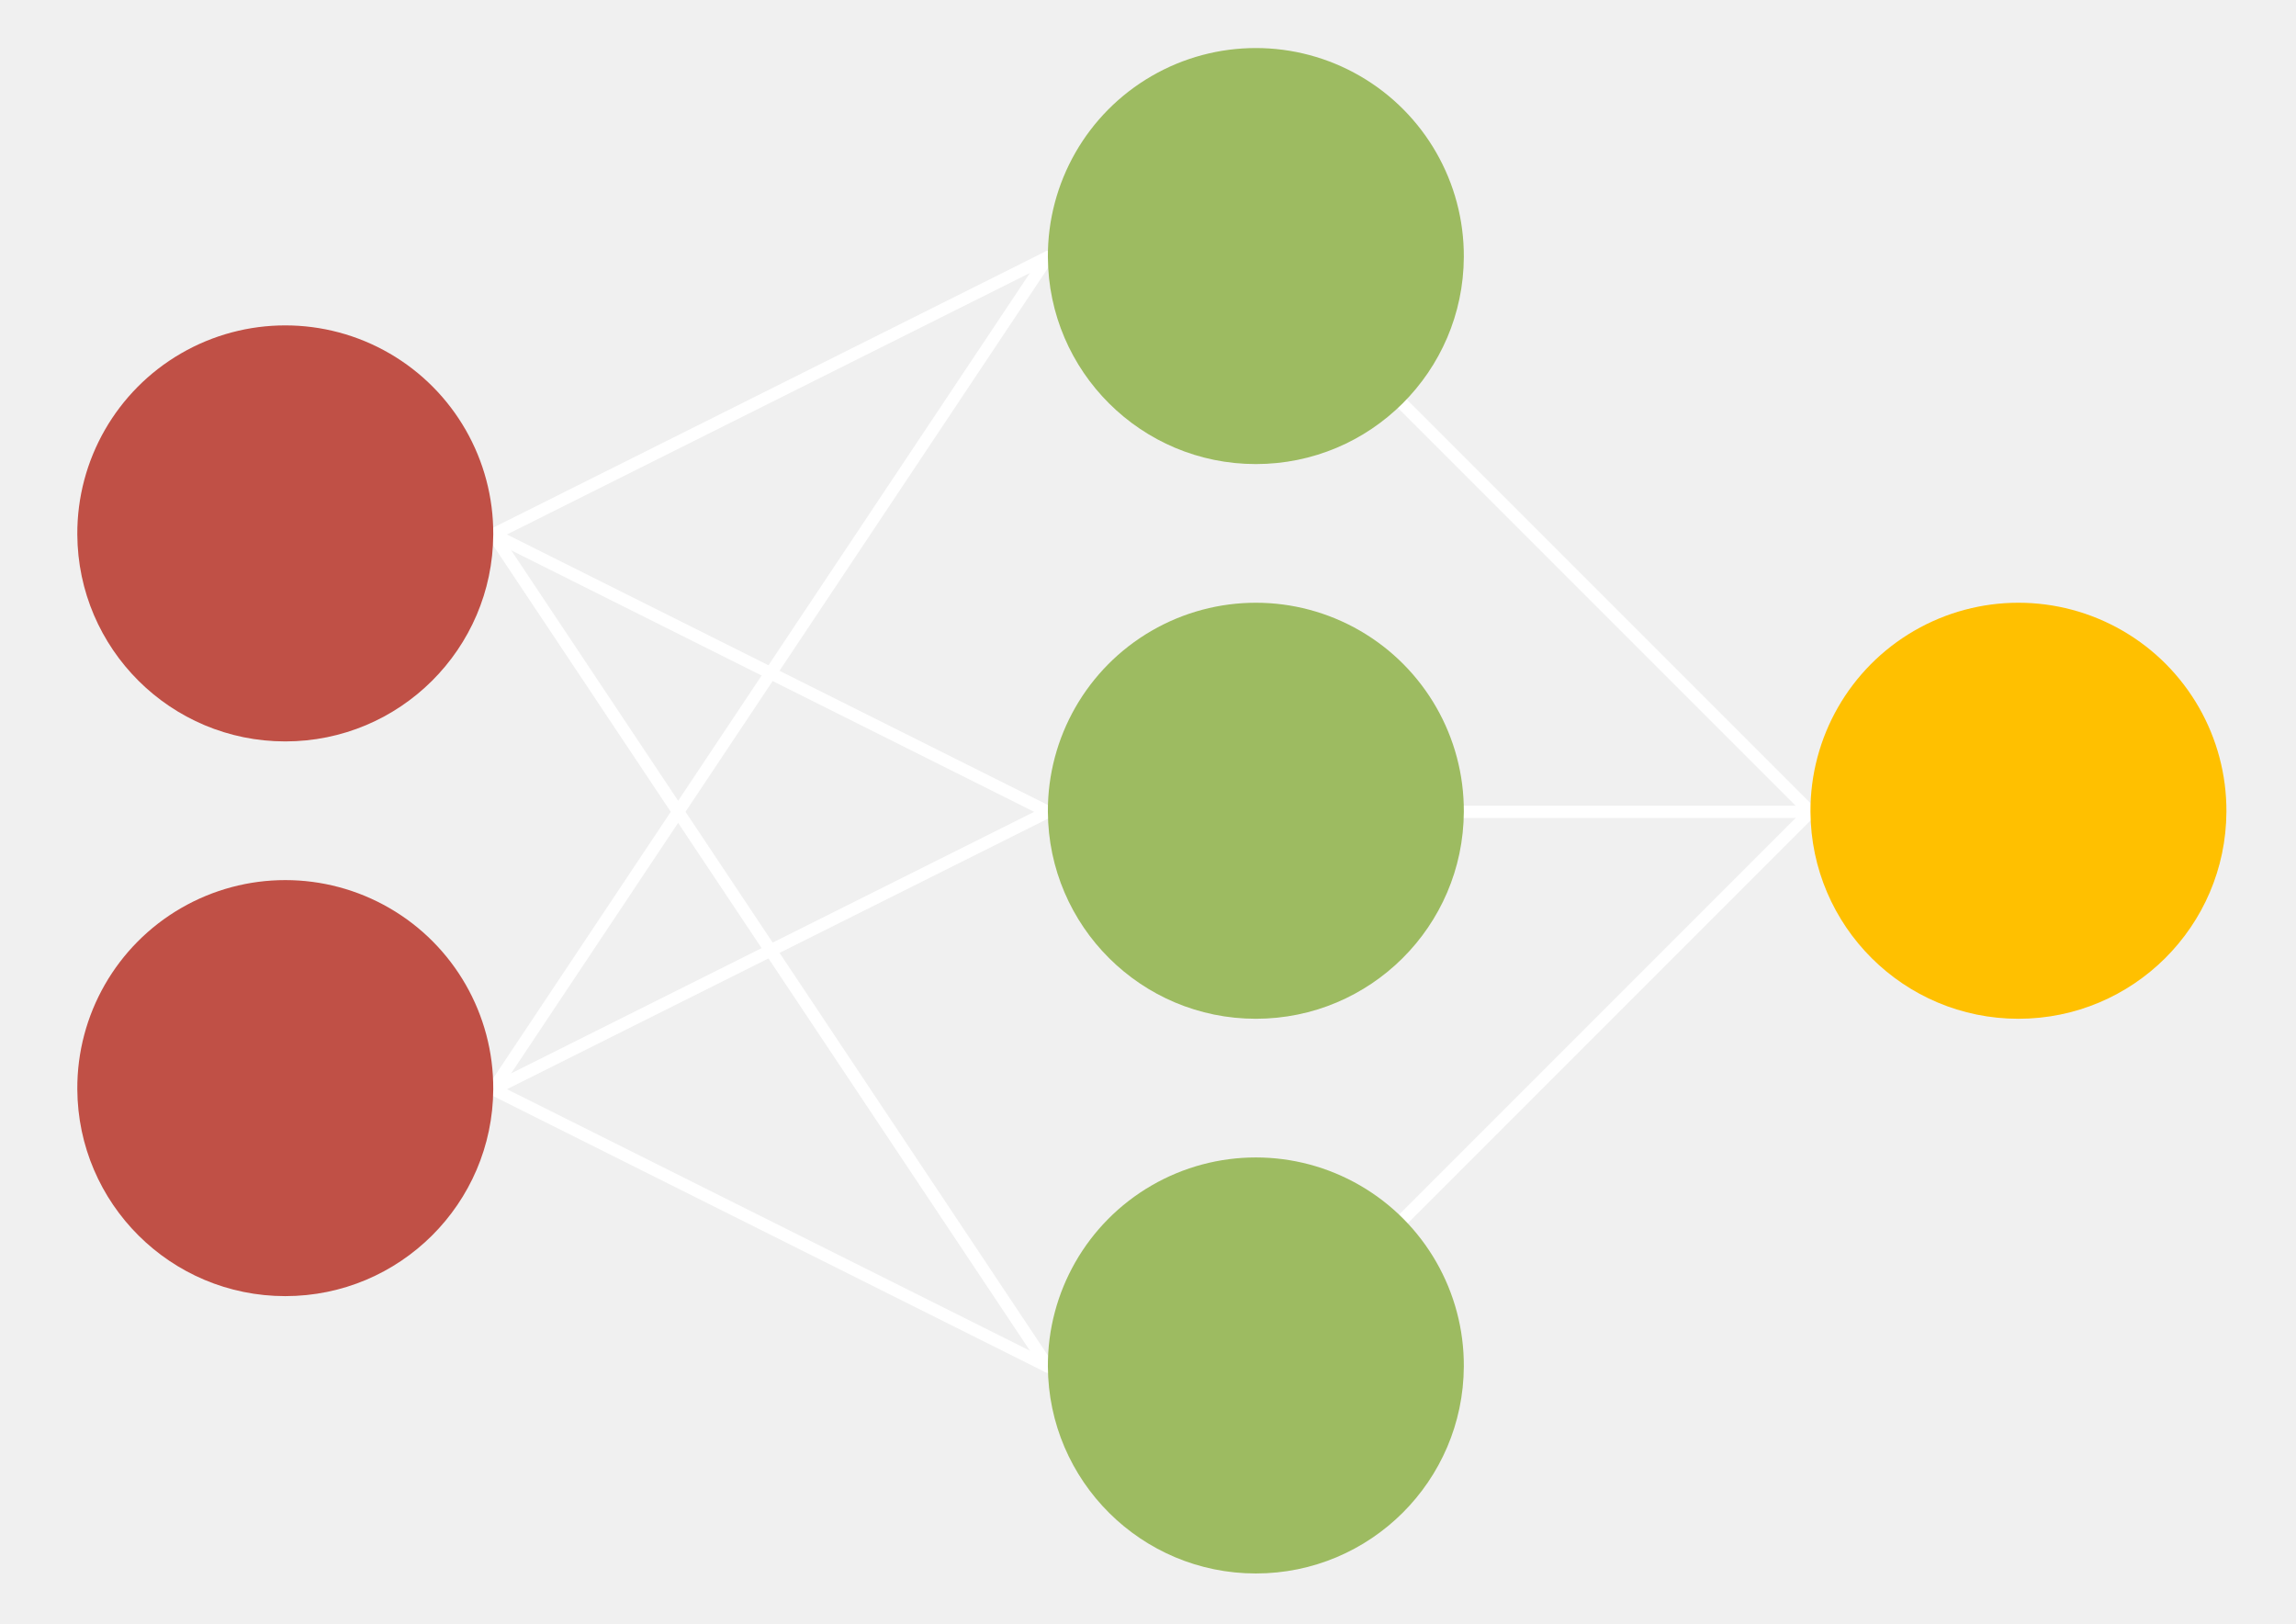
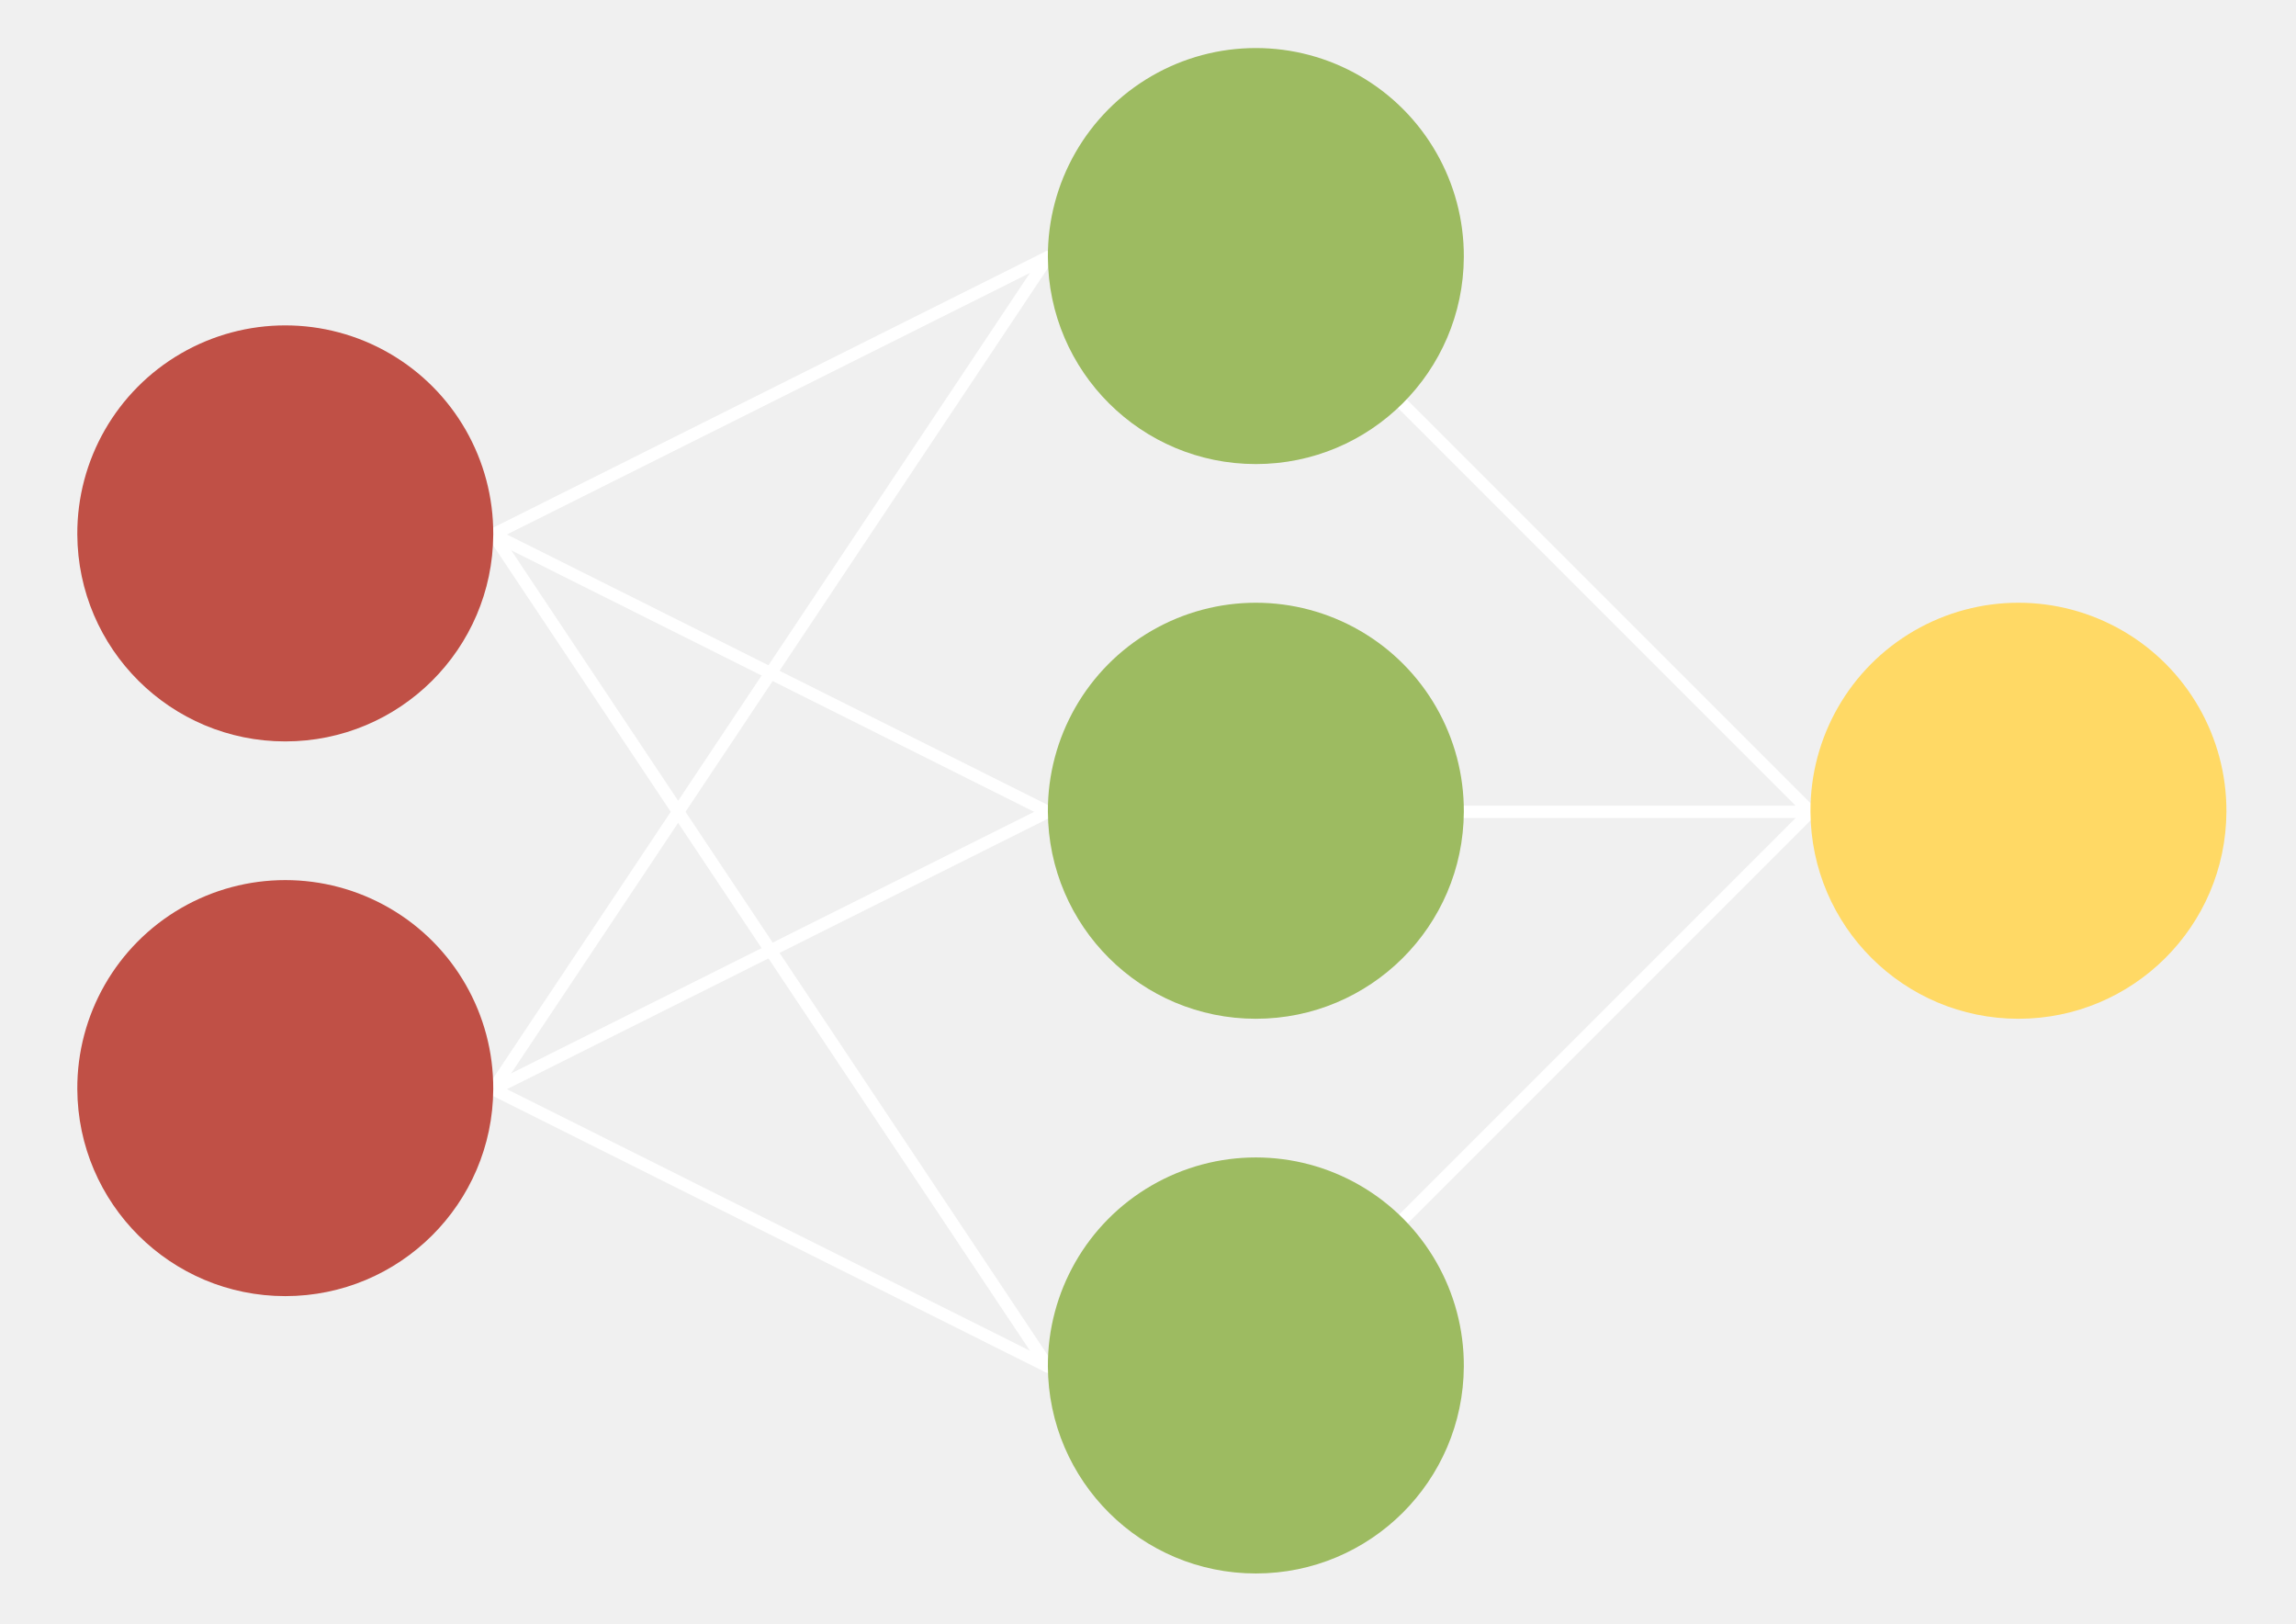
<svg xmlns="http://www.w3.org/2000/svg" xmlns:ns1="http://schemas.microsoft.com/visio/2003/SVGExtensions/" width="11.693in" height="8.268in" viewBox="0 0 841.89 595.276" xml:space="preserve" color-interpolation-filters="sRGB" class="st5">
  <ns1:documentProperties ns1:langID="1031" ns1:metric="true" ns1:viewMarkup="false">
    <ns1:userDefs>
      <ns1:ud ns1:nameU="msvNoAutoConnect" ns1:val="VT0(1):26" />
    </ns1:userDefs>
  </ns1:documentProperties>
  <style type="text/css">
	
		.st1 {stroke:#ffffff;stroke-linecap:round;stroke-linejoin:round;stroke-width:4.5}
		.st2 {fill:#9dbb61;stroke:none;stroke-linecap:round;stroke-linejoin:round;stroke-width:0.75}
		.st3 {fill:#c05046;stroke:none;stroke-linecap:round;stroke-linejoin:round;stroke-width:0.75}
- 		.st4 {fill:#ffc000;stroke:none;stroke-linecap:round;stroke-linejoin:round;stroke-width:0.75}
+ 		.st4 {fill:#ffd965;stroke:none;stroke-linecap:round;stroke-linejoin:round;stroke-width:0.75}
		.st5 {fill:none;fill-rule:evenodd;font-size:12px;overflow:visible;stroke-linecap:square;stroke-miterlimit:3}
	
	</style>
  <g ns1:mID="0" ns1:index="1" ns1:groupContext="foregroundPage">
    <ns1:userDefs>
      <ns1:ud ns1:nameU="msvThemeOrder" ns1:val="VT0(0):26" />
    </ns1:userDefs>
    <ns1:pageProperties ns1:drawingScale="0.0393701" ns1:pageScale="0.0393701" ns1:drawingUnits="24" ns1:shadowOffsetX="8.50394" ns1:shadowOffsetY="-8.50394" />
    <g id="shape9-1" ns1:mID="9" ns1:groupContext="shape" transform="translate(447.084,-336.488) rotate(26.5651)">
      <path d="M0 595.28 L227.37 595.28" class="st1" />
    </g>
    <g id="shape10-4" ns1:mID="10" ns1:groupContext="shape" transform="translate(447.084,-133.125) rotate(26.5651)">
      <path d="M0 595.28 L227.37 595.28" class="st1" />
    </g>
    <g id="shape11-7" ns1:mID="11" ns1:groupContext="shape" transform="translate(-85.3467,-133.125) rotate(-26.5651)">
      <path d="M0 595.28 L227.37 595.28" class="st1" />
    </g>
    <g id="shape12-10" ns1:mID="12" ns1:groupContext="shape" transform="translate(-111.068,831.187) rotate(-123.69)">
      <path d="M0 595.28 L366.62 595.28" class="st1" />
    </g>
    <g id="shape13-13" ns1:mID="13" ns1:groupContext="shape" transform="translate(93.5012,26.1318) rotate(-45)">
      <path d="M0 595.28 L211.33 595.28" class="st1" />
    </g>
    <g id="shape14-16" ns1:mID="14" ns1:groupContext="shape" transform="translate(536.754,-297.652)">
      <path d="M0 595.28 L127.1 595.28" class="st1" />
    </g>
    <g id="shape16-19" ns1:mID="16" ns1:groupContext="shape" transform="translate(650.447,626.692) rotate(153.435)">
      <path d="M0 595.28 L227.37 595.28" class="st1" />
    </g>
    <g id="shape17-22" ns1:mID="17" ns1:groupContext="shape" transform="translate(879.531,424.461) rotate(123.69)">
      <path d="M0 595.28 L366.62 595.28" class="st1" />
    </g>
    <g id="shape18-25" ns1:mID="18" ns1:groupContext="shape" transform="translate(935.348,-272.73) rotate(45)">
      <path d="M0 595.28 L211.33 595.28" class="st1" />
    </g>
    <g id="shape5-28" ns1:mID="5" ns1:groupContext="shape" transform="translate(384.232,-221.39)">
      <ns1:userDefs>
        <ns1:ud ns1:nameU="visVersion" ns1:val="VT0(15):26" />
      </ns1:userDefs>
      <path d="M0 519.01 A76.261 76.261 0 1 1 152.52 519.01 A76.261 76.261 0 0 1 0 519.01 Z" class="st2" />
    </g>
    <g id="shape2-30" ns1:mID="2" ns1:groupContext="shape" transform="translate(28.3465,-323.072)">
      <ns1:userDefs>
        <ns1:ud ns1:nameU="visVersion" ns1:val="VT0(15):26" />
      </ns1:userDefs>
      <path d="M0 519.01 A76.261 76.261 0 1 1 152.52 519.01 A76.261 76.261 0 0 1 0 519.01 Z" class="st3" />
    </g>
    <g id="shape6-32" ns1:mID="6" ns1:groupContext="shape" transform="translate(28.3465,-119.709)">
      <ns1:userDefs>
        <ns1:ud ns1:nameU="visVersion" ns1:val="VT0(15):26" />
      </ns1:userDefs>
      <path d="M0 519.01 A76.261 76.261 0 1 1 152.52 519.01 A76.261 76.261 0 0 1 0 519.01 Z" class="st3" />
    </g>
    <g id="shape7-34" ns1:mID="7" ns1:groupContext="shape" transform="translate(384.232,-18.0274)">
      <ns1:userDefs>
        <ns1:ud ns1:nameU="visVersion" ns1:val="VT0(15):26" />
      </ns1:userDefs>
      <path d="M0 519.01 A76.261 76.261 0 1 1 152.52 519.01 A76.261 76.261 0 0 1 0 519.01 Z" class="st2" />
    </g>
    <g id="shape8-36" ns1:mID="8" ns1:groupContext="shape" transform="translate(663.856,-221.39)">
      <ns1:userDefs>
        <ns1:ud ns1:nameU="visVersion" ns1:val="VT0(15):26" />
      </ns1:userDefs>
      <path d="M0 519.01 A76.261 76.261 0 1 1 152.52 519.01 A76.261 76.261 0 0 1 0 519.01 Z" class="st4" />
    </g>
    <g id="shape15-38" ns1:mID="15" ns1:groupContext="shape" transform="translate(384.232,-424.753)">
      <ns1:userDefs>
        <ns1:ud ns1:nameU="visVersion" ns1:val="VT0(15):26" />
      </ns1:userDefs>
      <path d="M0 519.01 A76.261 76.261 0 1 1 152.52 519.01 A76.261 76.261 0 0 1 0 519.01 Z" class="st2" />
    </g>
  </g>
</svg>
